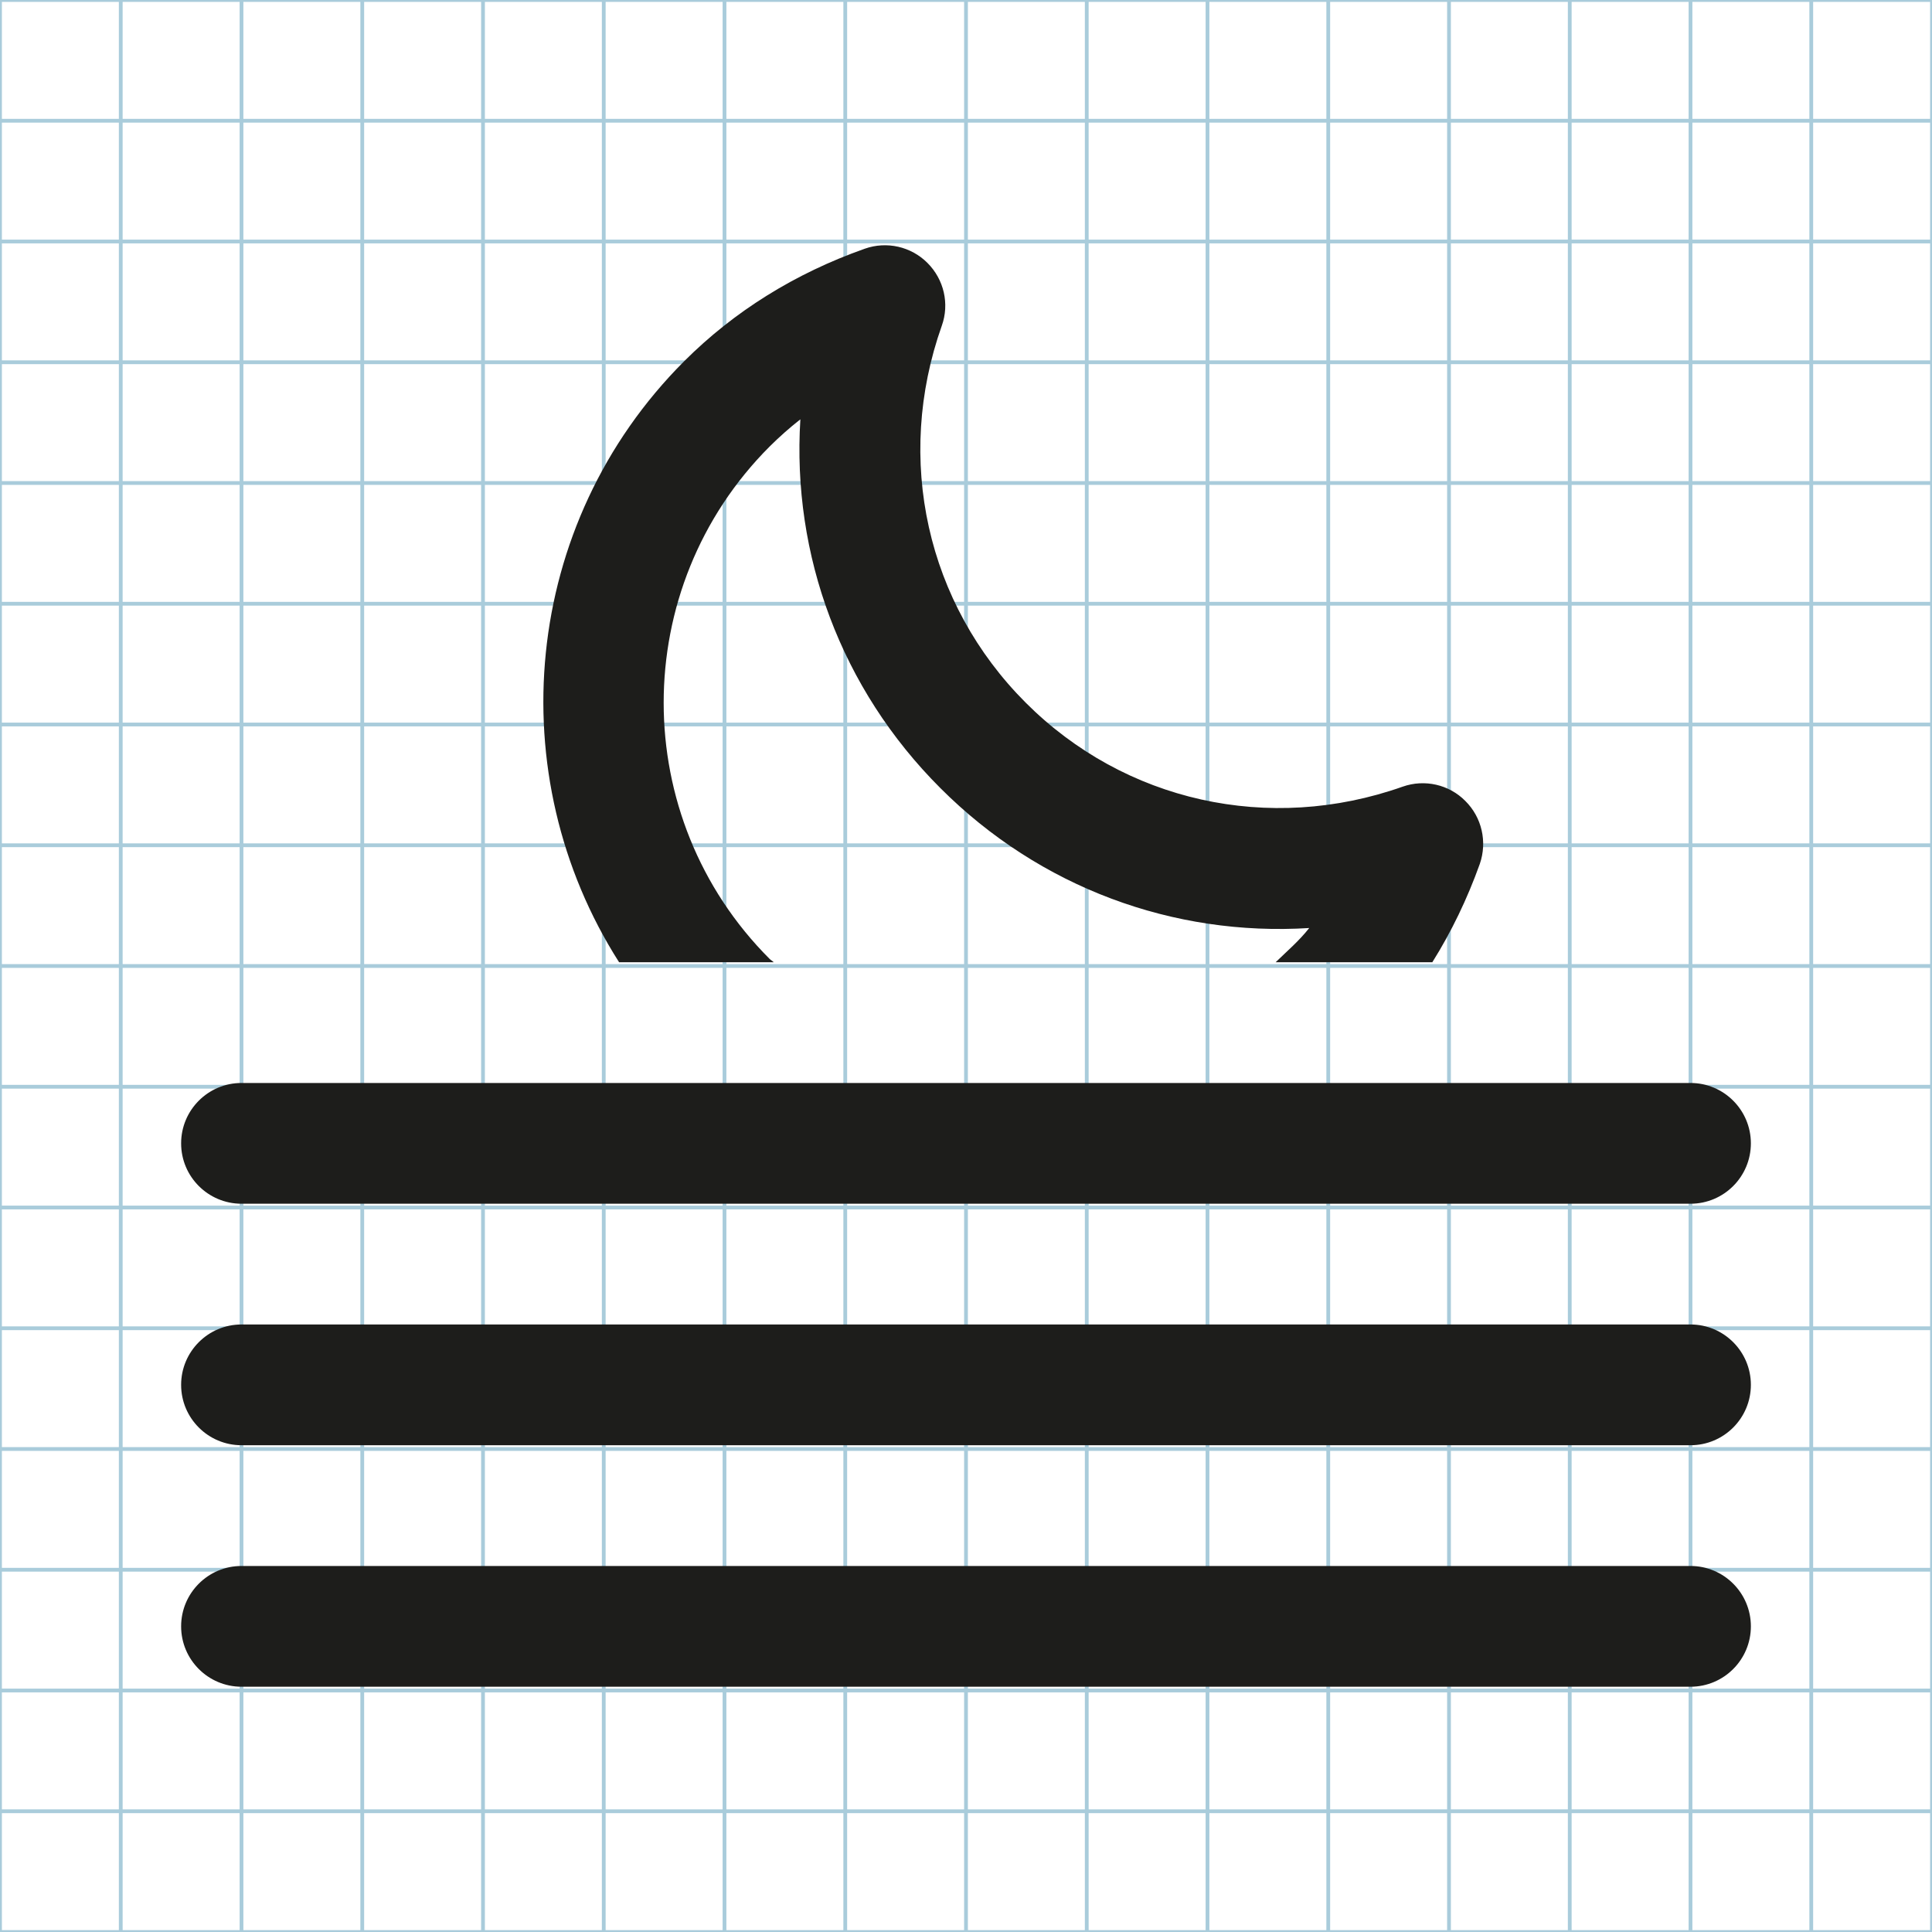
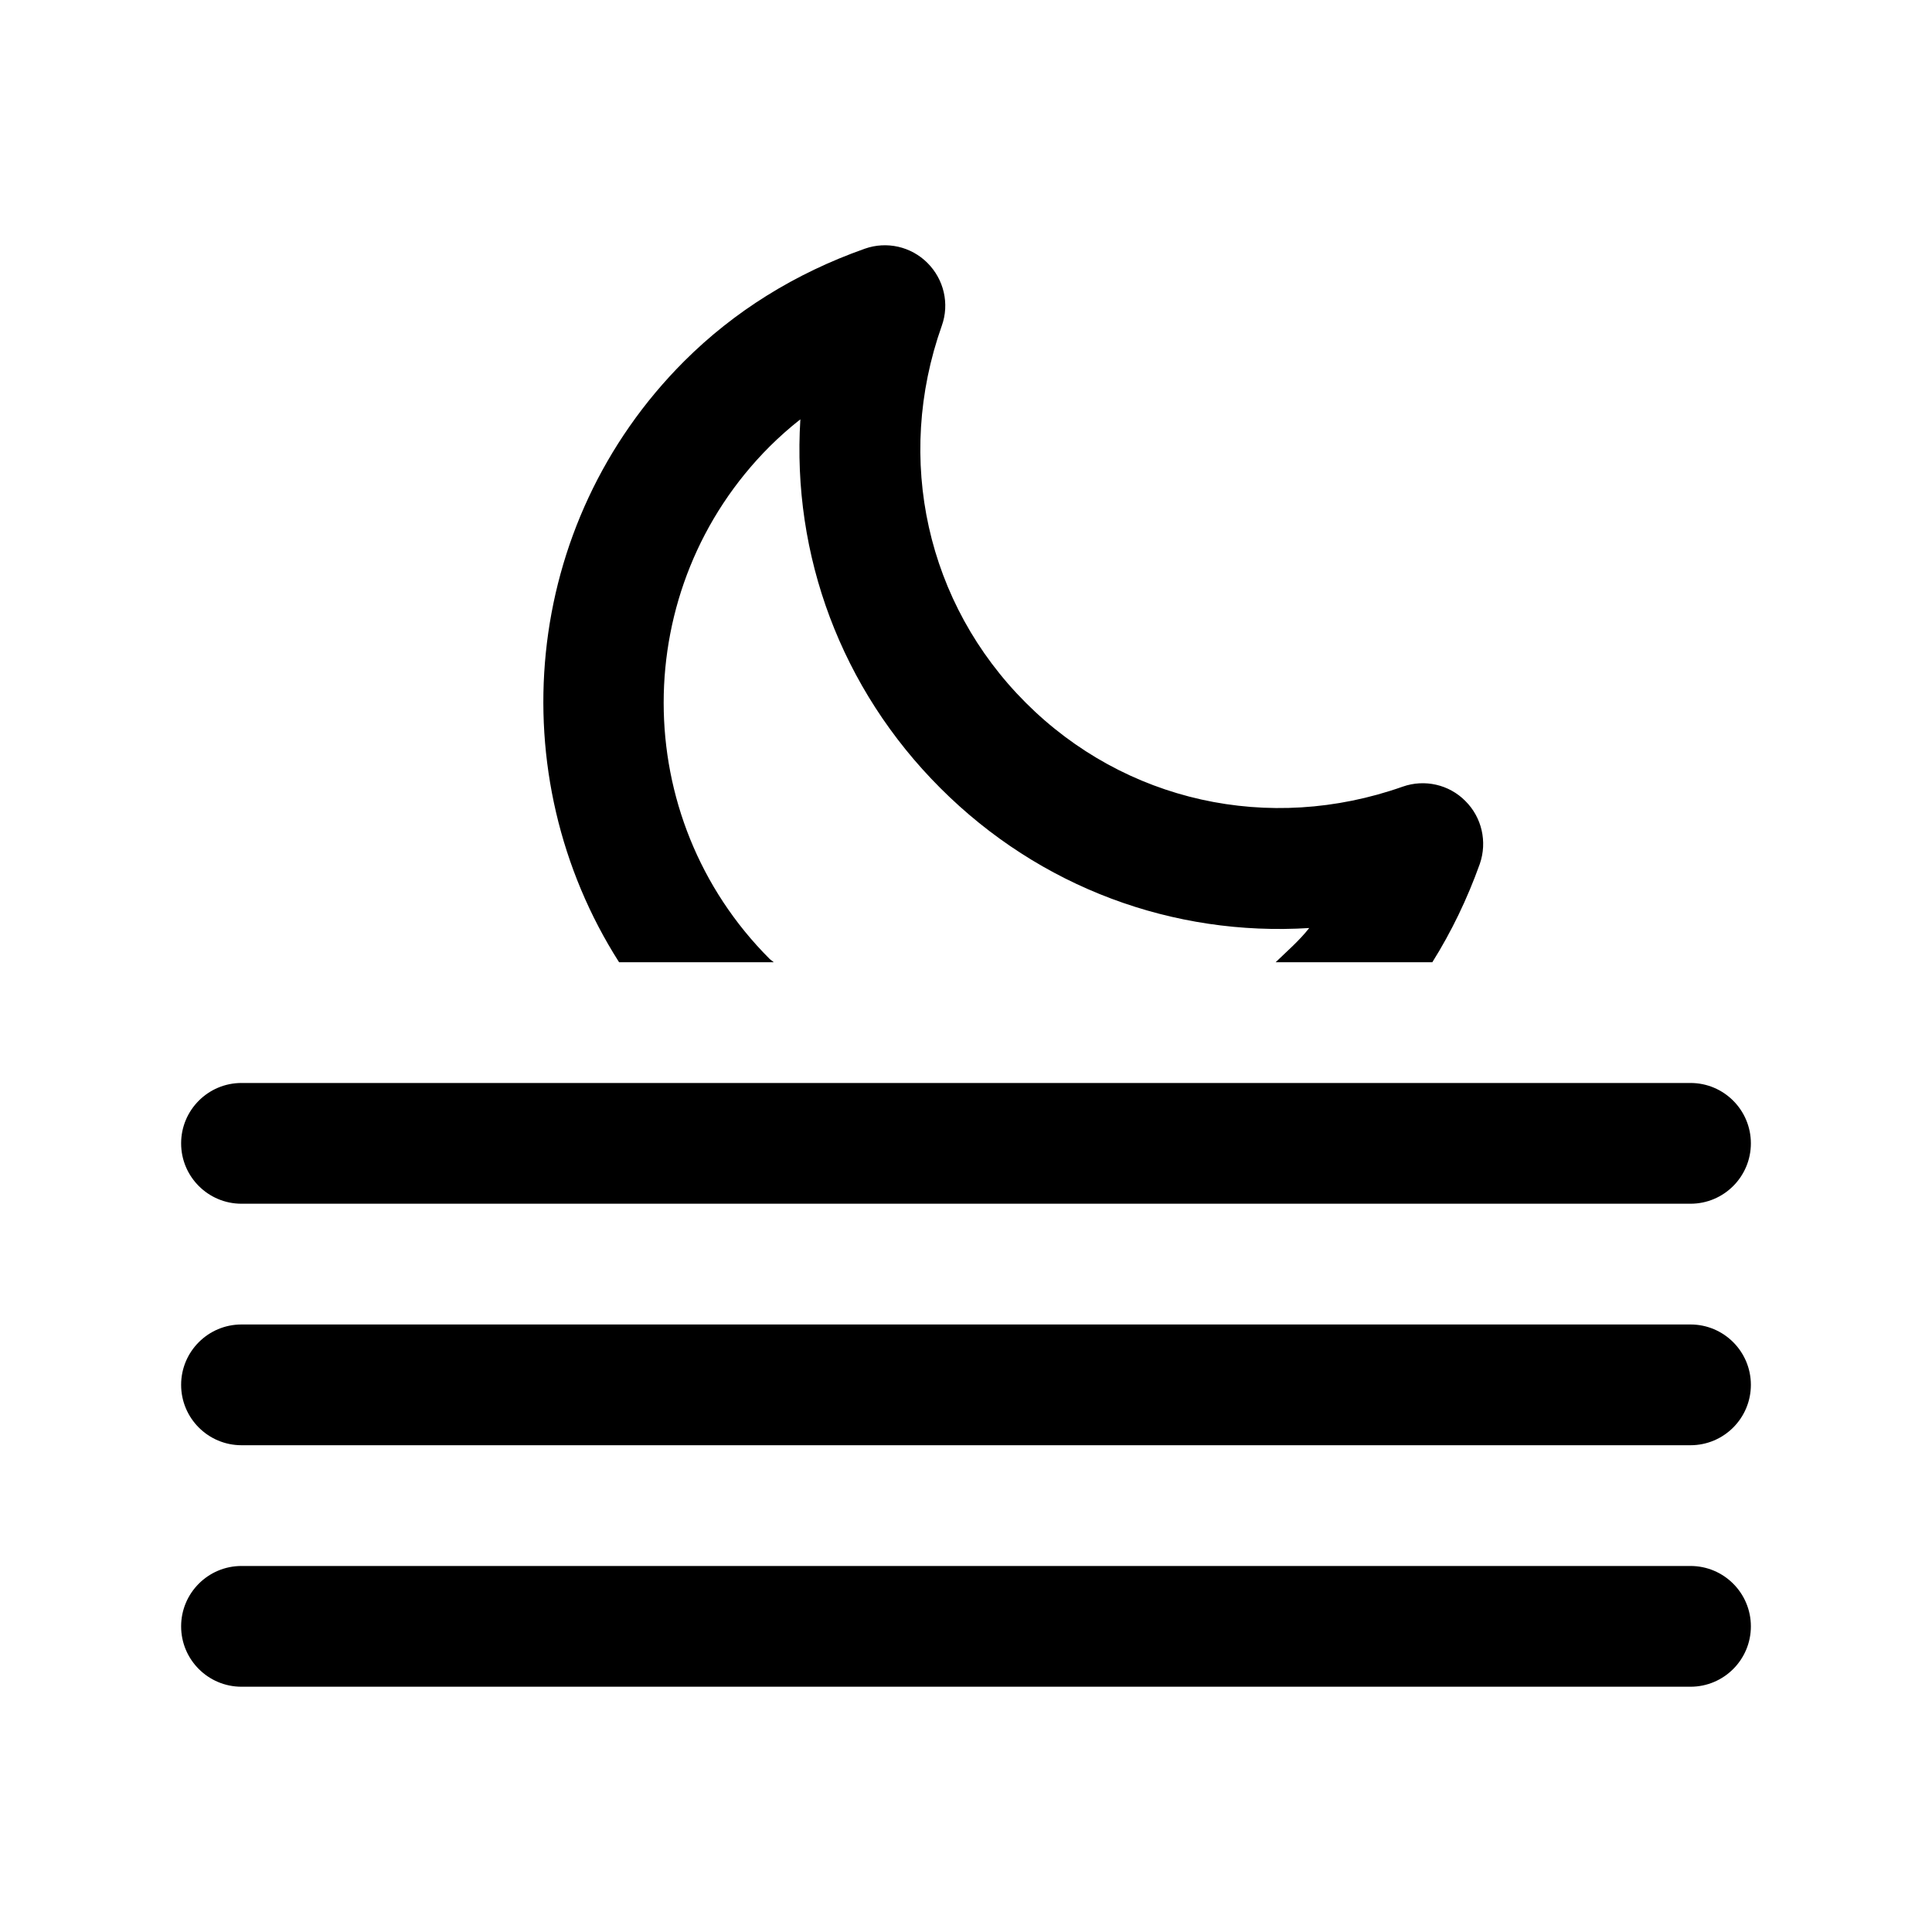
<svg xmlns="http://www.w3.org/2000/svg" version="1.1" id="Layer_1" x="0px" y="0px" width="512px" height="512px" viewBox="0 0 512 512" enable-background="new 0 0 512 512" xml:space="preserve">
-   <g id="Grid_1_">
-     <g id="Layer_1_1_">
-       <g id="Grid">
-         <g>
-           <rect fill="none" stroke="#A9CCDB" stroke-miterlimit="10" width="512" height="512" />
-           <line fill="none" stroke="#A9CCDB" stroke-miterlimit="10" x1="0" y1="480" x2="512" y2="480" />
-           <line fill="none" stroke="#A9CCDB" stroke-miterlimit="10" x1="0" y1="448" x2="512" y2="448" />
-           <line fill="none" stroke="#A9CCDB" stroke-miterlimit="10" x1="0" y1="416" x2="512" y2="416" />
-           <line fill="none" stroke="#A9CCDB" stroke-miterlimit="10" x1="0" y1="384" x2="512" y2="384" />
-           <line fill="none" stroke="#A9CCDB" stroke-miterlimit="10" x1="0" y1="352" x2="512" y2="352" />
-           <line fill="none" stroke="#A9CCDB" stroke-miterlimit="10" x1="0" y1="320" x2="512" y2="320" />
-           <line fill="none" stroke="#A9CCDB" stroke-miterlimit="10" x1="0" y1="288" x2="512" y2="288" />
-           <line fill="none" stroke="#A9CCDB" stroke-miterlimit="10" x1="0" y1="256" x2="512" y2="256" />
-           <line fill="none" stroke="#A9CCDB" stroke-miterlimit="10" x1="0" y1="224" x2="512" y2="224" />
-           <line fill="none" stroke="#A9CCDB" stroke-miterlimit="10" x1="0" y1="192" x2="512" y2="192" />
-           <line fill="none" stroke="#A9CCDB" stroke-miterlimit="10" x1="0" y1="160" x2="512" y2="160" />
-           <line fill="none" stroke="#A9CCDB" stroke-miterlimit="10" x1="0" y1="128" x2="512" y2="128" />
-           <line fill="none" stroke="#A9CCDB" stroke-miterlimit="10" x1="0" y1="96" x2="512" y2="96" />
-           <line fill="none" stroke="#A9CCDB" stroke-miterlimit="10" x1="0" y1="64" x2="512" y2="64" />
-           <line fill="none" stroke="#A9CCDB" stroke-miterlimit="10" x1="0" y1="32" x2="512" y2="32" />
-           <line fill="none" stroke="#A9CCDB" stroke-miterlimit="10" x1="480" y1="0" x2="480" y2="512" />
-           <line fill="none" stroke="#A9CCDB" stroke-miterlimit="10" x1="448" y1="0" x2="448" y2="512" />
-           <line fill="none" stroke="#A9CCDB" stroke-miterlimit="10" x1="416" y1="0" x2="416" y2="512" />
-           <line fill="none" stroke="#A9CCDB" stroke-miterlimit="10" x1="384" y1="0" x2="384" y2="512" />
-           <line fill="none" stroke="#A9CCDB" stroke-miterlimit="10" x1="352" y1="0" x2="352" y2="512" />
-           <line fill="none" stroke="#A9CCDB" stroke-miterlimit="10" x1="320" y1="0" x2="320" y2="512" />
-           <line fill="none" stroke="#A9CCDB" stroke-miterlimit="10" x1="288" y1="0" x2="288" y2="512" />
-           <line fill="none" stroke="#A9CCDB" stroke-miterlimit="10" x1="256" y1="0" x2="256" y2="512" />
-           <line fill="none" stroke="#A9CCDB" stroke-miterlimit="10" x1="224" y1="0" x2="224" y2="512" />
-           <line fill="none" stroke="#A9CCDB" stroke-miterlimit="10" x1="192" y1="0" x2="192" y2="512" />
-           <line fill="none" stroke="#A9CCDB" stroke-miterlimit="10" x1="160" y1="0" x2="160" y2="512" />
-           <line fill="none" stroke="#A9CCDB" stroke-miterlimit="10" x1="128" y1="0" x2="128" y2="512" />
-           <line fill="none" stroke="#A9CCDB" stroke-miterlimit="10" x1="96" y1="0" x2="96" y2="512" />
-           <line fill="none" stroke="#A9CCDB" stroke-miterlimit="10" x1="64" y1="0" x2="64" y2="512" />
-           <line fill="none" stroke="#A9CCDB" stroke-miterlimit="10" x1="32" y1="0" x2="32" y2="512" />
-         </g>
-       </g>
-     </g>
-   </g>
  <g>
    <g>
-       <path fill="#1D1D1B" d="M64,319.001h384c8.833,0,16-7.167,16-16s-7.167-16-16-16H64c-8.833,0-16,7.167-16,16    S55.167,319.001,64,319.001z M448,351.001H64c-8.833,0-16,7.167-16,16s7.167,16,16,16h384c8.833,0,16-7.167,16-16    S456.833,351.001,448,351.001z M448,415.001H64c-8.833,0-16,7.167-16,16s7.167,16,16,16h384c8.833,0,16-7.167,16-16    S456.833,415.001,448,415.001z M205.042,255c-0.333-0.333-0.751-0.542-1.083-0.875c-37.438-37.438-37.438-98.334,0-135.792    c2.562-2.542,5.27-4.958,8.146-7.208c-2.251,35.958,10.729,71.375,37.104,97.729c26.374,26.396,61.79,39.333,97.749,37.083    c-2.667,3.396-5.874,6.125-8.896,9.062h41.521c5.042-8.042,9.25-16.75,12.583-26.063c2.021-5.854,0.542-12.333-3.833-16.667    c-4.291-4.354-10.792-5.854-16.624-3.791c-35.376,12.499-73.646,3.979-99.875-22.25c-26.251-26.25-34.792-64.521-22.251-99.896    c2.083-5.812,0.583-12.271-3.791-16.646c-4.334-4.354-10.813-5.833-16.625-3.771c-18.521,6.542-34.625,16.604-47.833,29.792    C138.125,138.917,132.479,205.479,164.062,255H205.042z" />
+       <path d="M64,319.001h384c8.833,0,16-7.167,16-16s-7.167-16-16-16H64c-8.833,0-16,7.167-16,16    S55.167,319.001,64,319.001z M448,351.001H64c-8.833,0-16,7.167-16,16s7.167,16,16,16h384c8.833,0,16-7.167,16-16    S456.833,351.001,448,351.001z M448,415.001H64c-8.833,0-16,7.167-16,16s7.167,16,16,16h384c8.833,0,16-7.167,16-16    S456.833,415.001,448,415.001z M205.042,255c-0.333-0.333-0.751-0.542-1.083-0.875c-37.438-37.438-37.438-98.334,0-135.792    c2.562-2.542,5.27-4.958,8.146-7.208c-2.251,35.958,10.729,71.375,37.104,97.729c26.374,26.396,61.79,39.333,97.749,37.083    c-2.667,3.396-5.874,6.125-8.896,9.062h41.521c5.042-8.042,9.25-16.75,12.583-26.063c2.021-5.854,0.542-12.333-3.833-16.667    c-4.291-4.354-10.792-5.854-16.624-3.791c-35.376,12.499-73.646,3.979-99.875-22.25c-26.251-26.25-34.792-64.521-22.251-99.896    c2.083-5.812,0.583-12.271-3.791-16.646c-4.334-4.354-10.813-5.833-16.625-3.771c-18.521,6.542-34.625,16.604-47.833,29.792    C138.125,138.917,132.479,205.479,164.062,255H205.042z" />
    </g>
  </g>
</svg>
